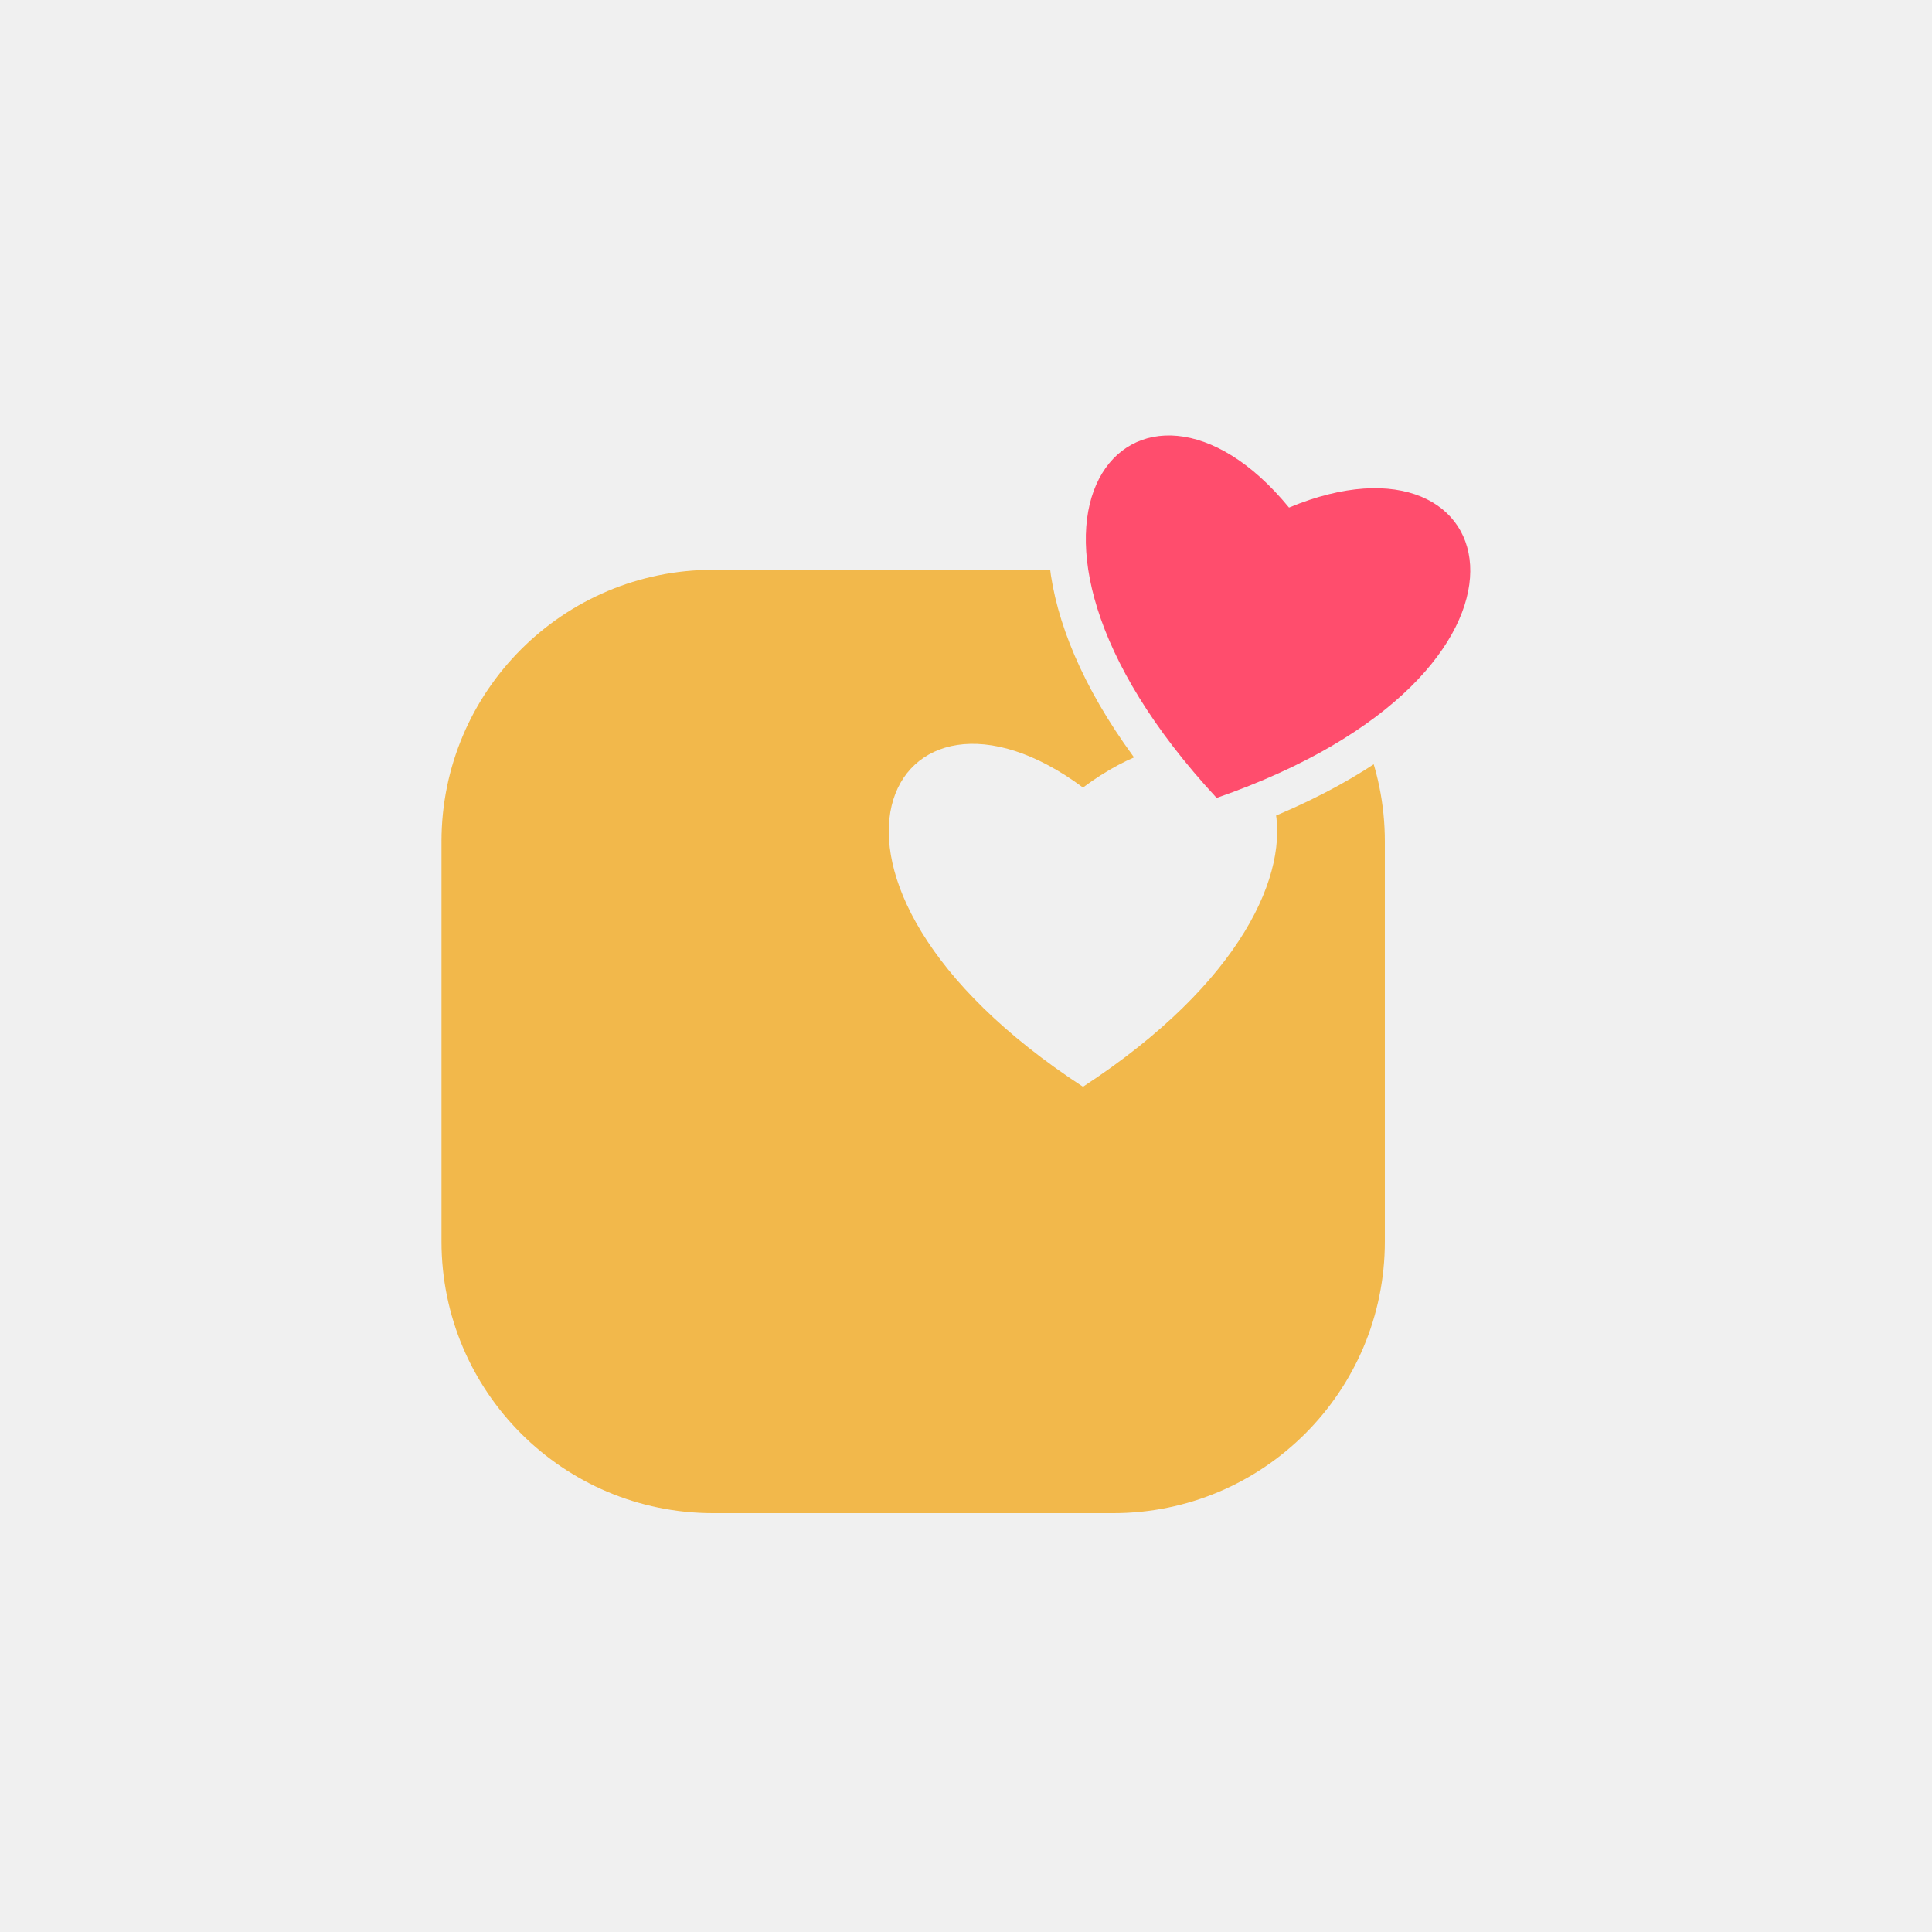
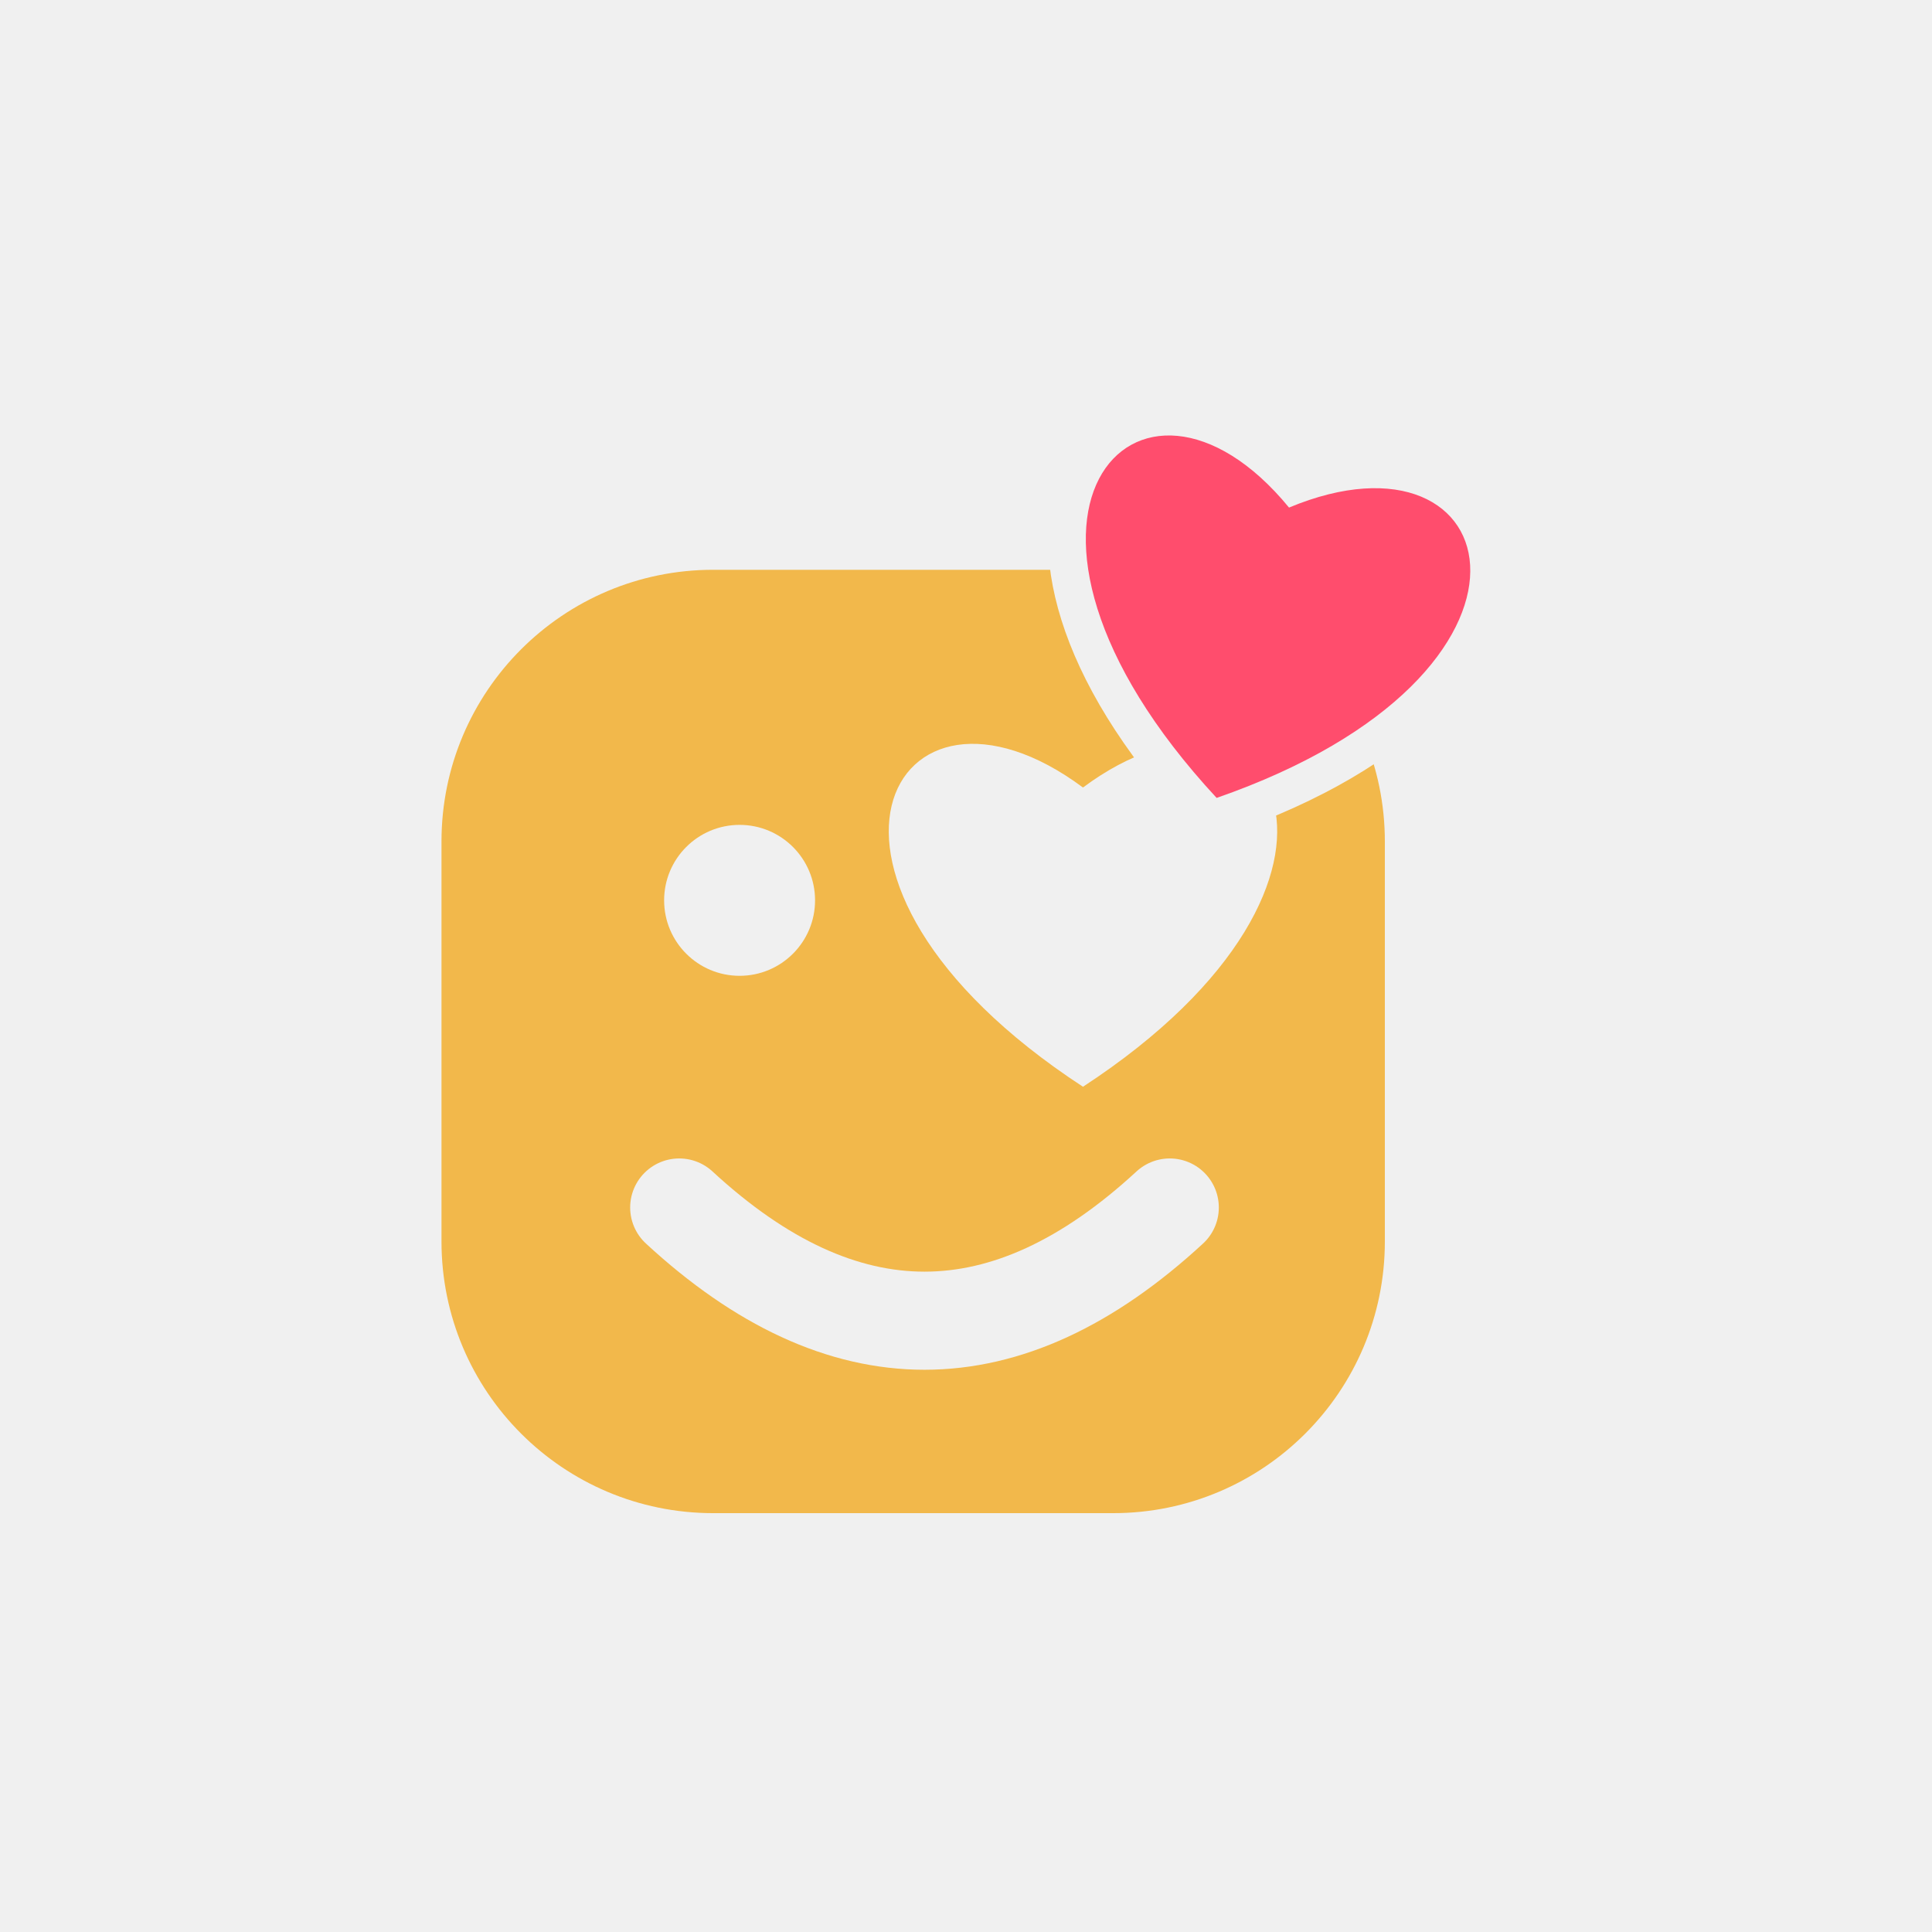
<svg xmlns="http://www.w3.org/2000/svg" width="1024" height="1024" viewBox="0 0 1024 1024">
  <mask id="pop3" maskUnits="userSpaceOnUse" x="0" y="0" width="1024" height="1024">
    <rect width="1024" height="1024" fill="white" />
    <path d="M 574 576     C 405 465.5, 472.6 342, 574 417.4     C 675.4 342, 743 465.5, 574 576 Z" fill="black" />
    <path d="M 670 426     C 501 315.5, 568.6 192, 670 267.4     C 771.4 192, 839 315.5, 670 426 Z" transform="rotate(14 670 322)" fill="black" stroke="black" stroke-width="40" stroke-linejoin="round" />
+     <circle cx="392" cy="477.2" r="40" fill="black" />
+     <path d="M 360 640 Q 490 760 620 640" fill="none" stroke="black" stroke-width="52" stroke-linecap="round" />
  </mask>
  <rect x="234" y="302" width="500" height="500" rx="144" fill="#F2B84B" mask="url(#pop3)" />
  <path d="M 670 426     C 501 315.5, 568.6 192, 670 267.4     C 771.4 192, 839 315.5, 670 426 Z" transform="rotate(14 670 322)" fill="#FF4D6D" />
</svg>
